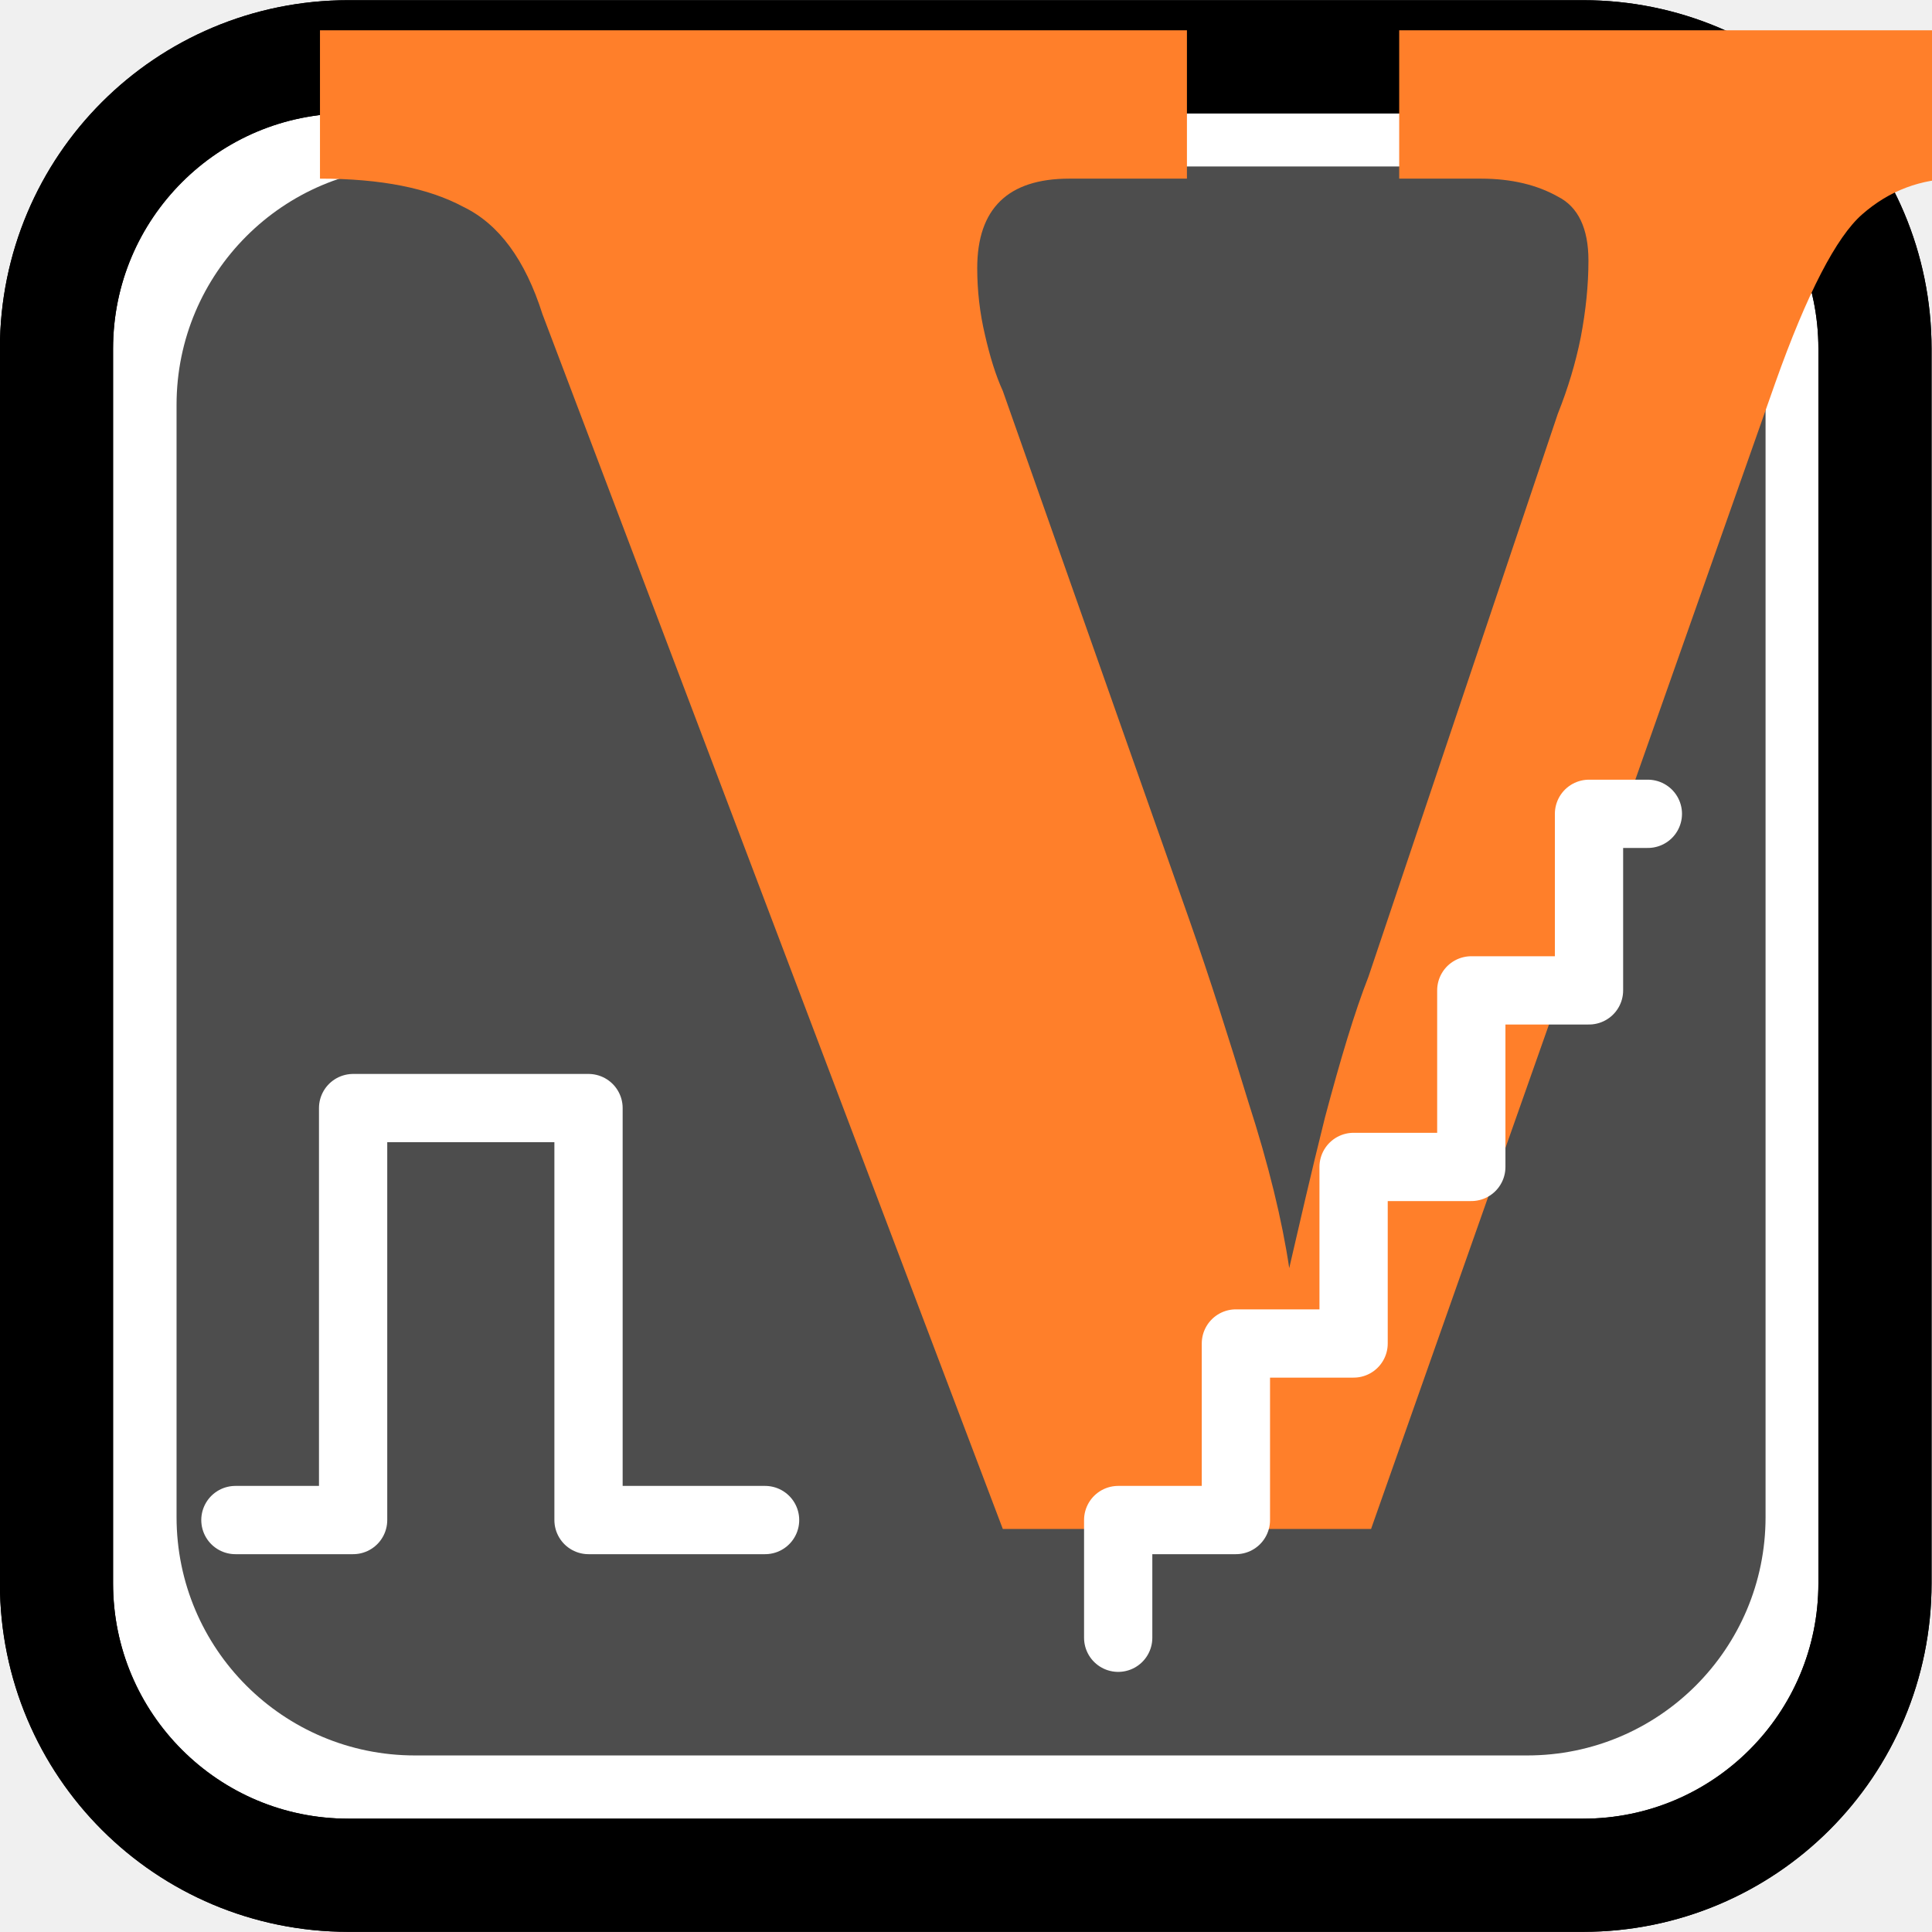
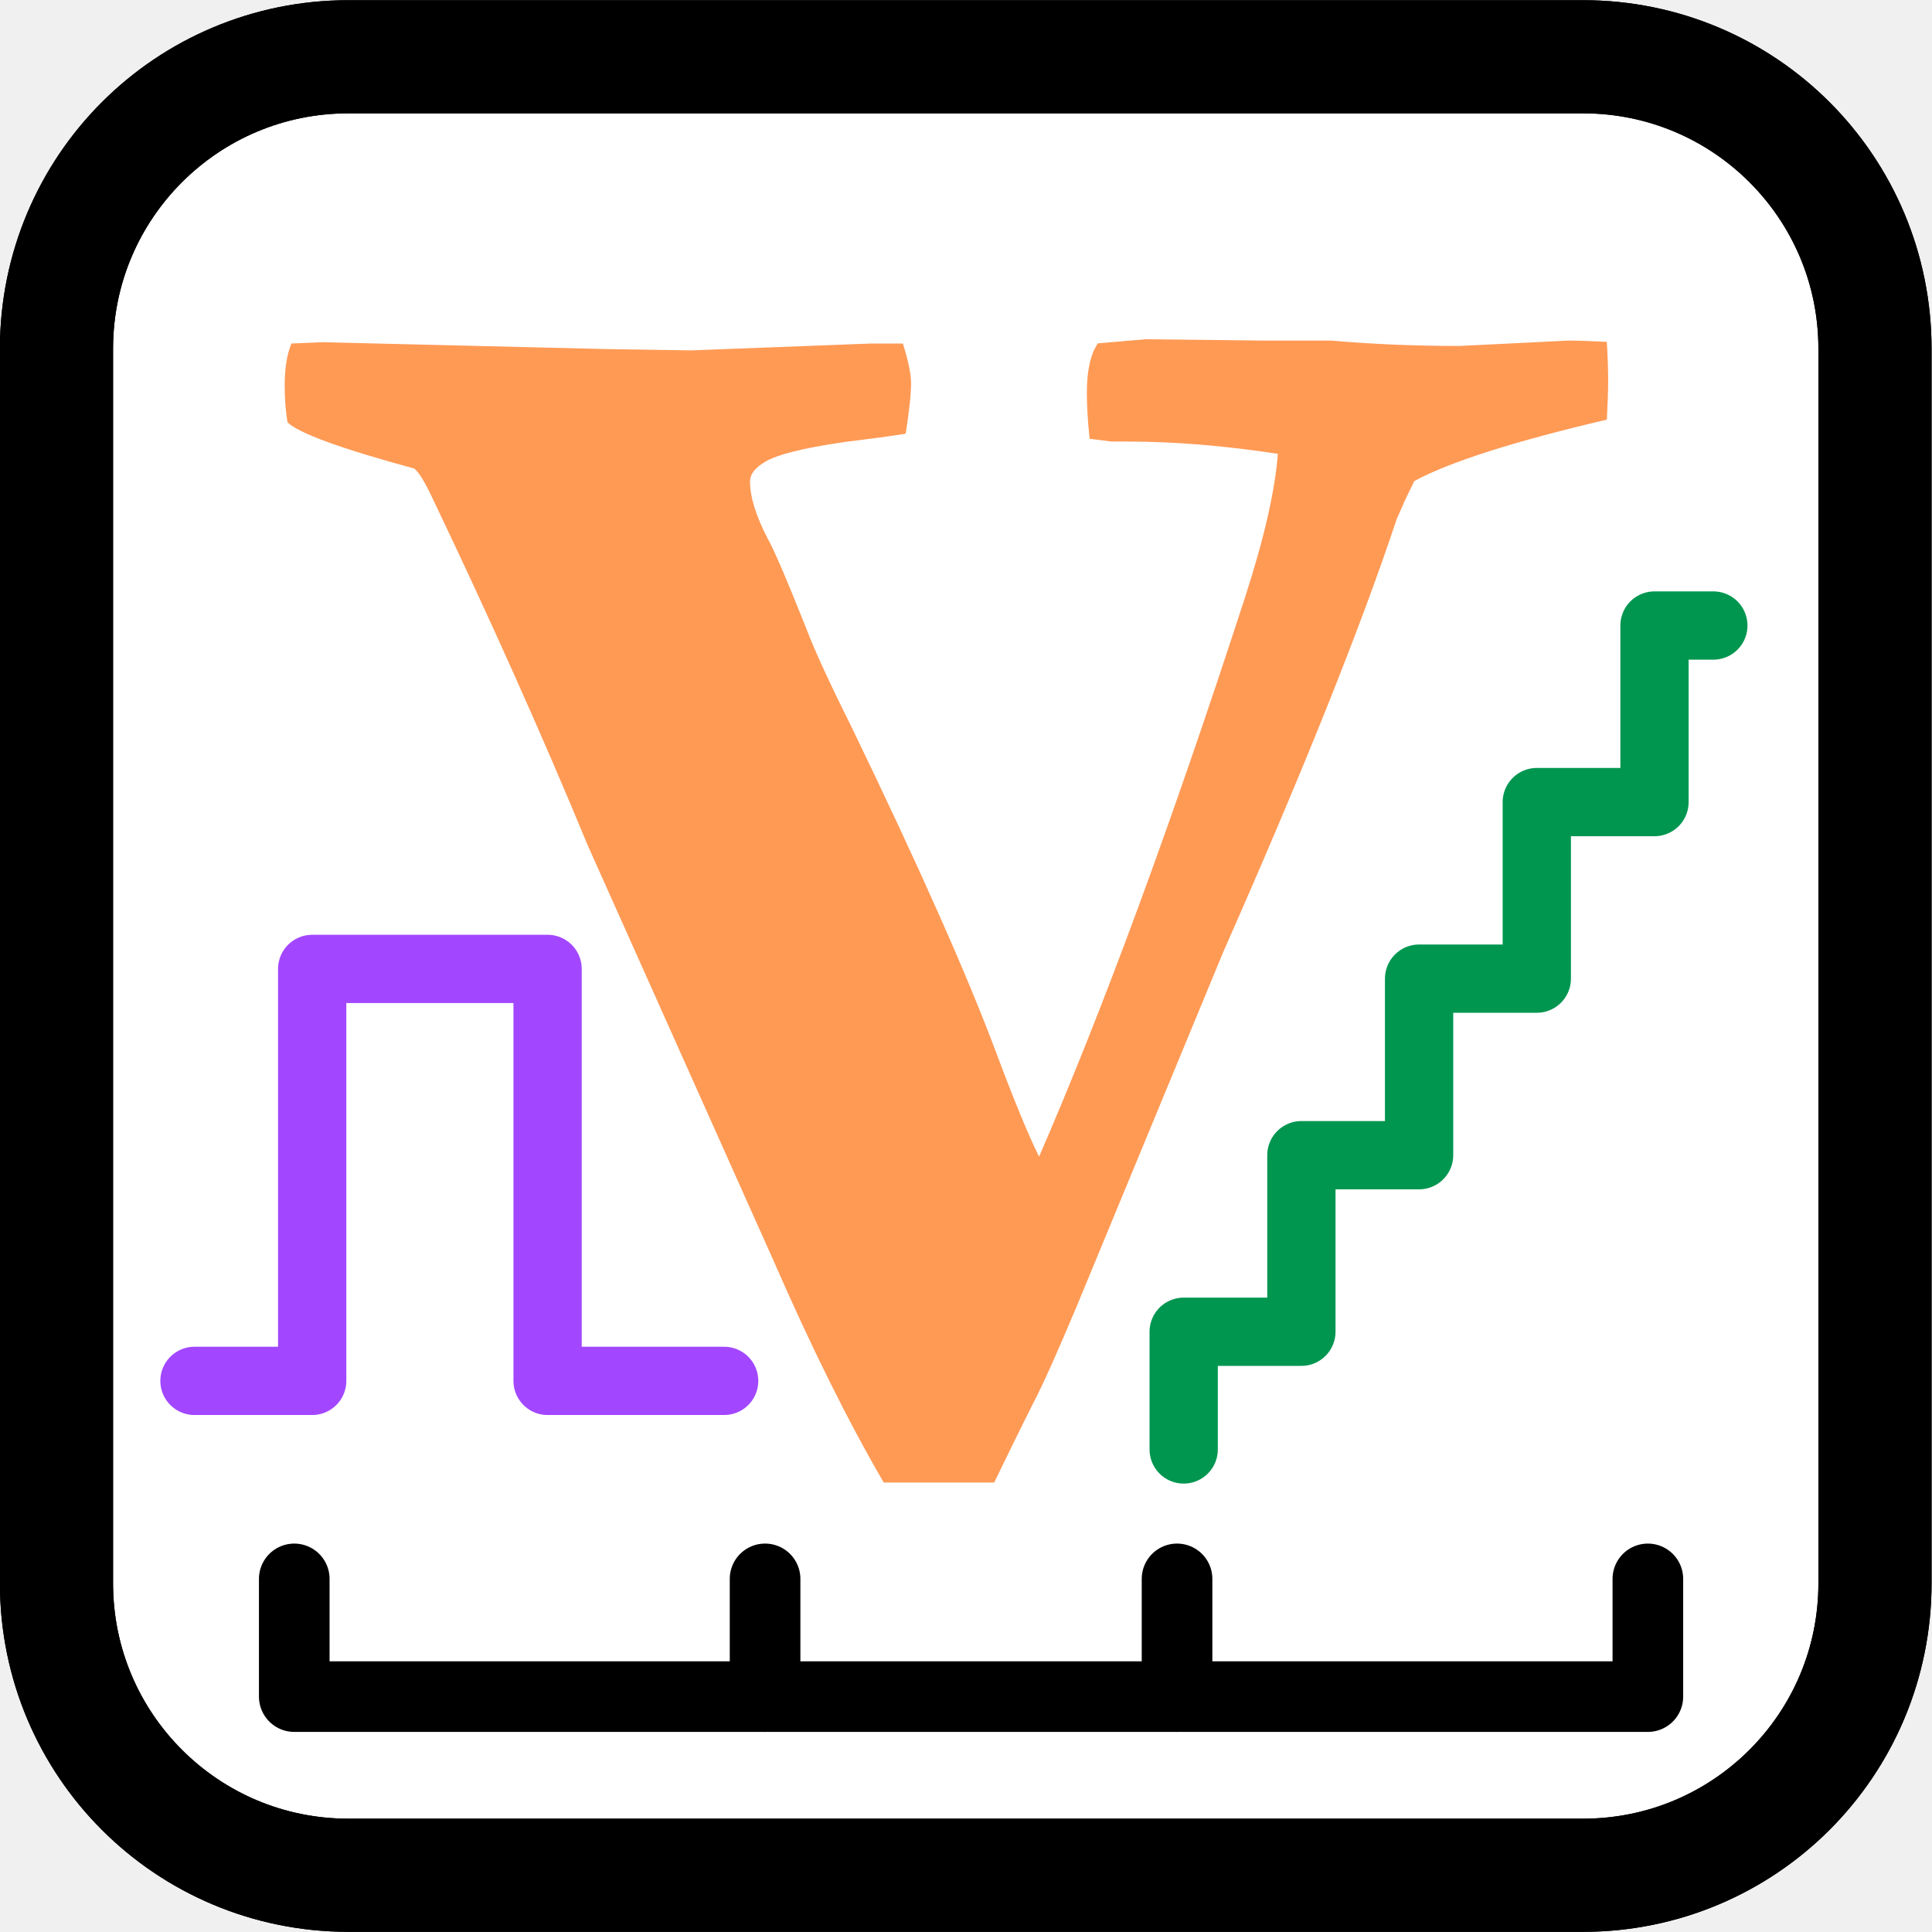
<svg xmlns="http://www.w3.org/2000/svg" version="1.2" width="164.102" height="164.141" viewBox="0 0 131.281 131.312" id="svg2">
  <defs id="defs4">
    <g id="g6">
      <symbol id="glyph0-0" style="overflow:visible">
        <path d="m 4.516,-3.469 c -0.156,-0.125 -0.312,-0.211 -0.469,-0.266 C 3.891,-3.785 3.711,-3.812 3.516,-3.812 c -0.449,0 -0.793,0.141 -1.031,0.422 -0.23,0.281 -0.344,0.688 -0.344,1.219 l 0,2.172 -0.719,0 0,-4.375 0.719,0 0,0.859 c 0.113,-0.312 0.297,-0.551 0.547,-0.719 0.25,-0.164 0.547,-0.25 0.891,-0.25 0.176,0 0.336,0.027 0.484,0.078 0.156,0.043 0.305,0.109 0.453,0.203 z m 0,0" id="path9" style="stroke:none" />
      </symbol>
      <symbol id="glyph0-1" style="overflow:visible">
        <path d="m 0.766,-1.656 0,-2.719 0.719,0 0,2.719 c 0,0.398 0.066,0.688 0.203,0.875 0.145,0.18 0.363,0.266 0.656,0.266 0.332,0 0.586,-0.117 0.766,-0.359 0.188,-0.238 0.281,-0.578 0.281,-1.016 l 0,-2.484 0.719,0 0,4.375 -0.719,0 0,-0.656 c -0.137,0.25 -0.312,0.445 -0.531,0.578 -0.219,0.125 -0.477,0.188 -0.766,0.188 -0.449,0 -0.781,-0.145 -1,-0.438 C 0.875,-0.617 0.766,-1.062 0.766,-1.656 z m 0,0" id="path12" style="stroke:none" />
      </symbol>
      <symbol id="glyph0-2" style="overflow:visible">
        <path d="m 4.109,-2.719 0,2.719 -0.719,0 0,-2.719 c 0,-0.383 -0.074,-0.672 -0.219,-0.859 -0.137,-0.188 -0.352,-0.281 -0.641,-0.281 -0.336,0 -0.594,0.121 -0.781,0.359 -0.18,0.242 -0.266,0.586 -0.266,1.031 l 0,2.469 -0.719,0 0,-4.375 0.719,0 0,0.656 c 0.125,-0.25 0.297,-0.438 0.516,-0.562 0.219,-0.133 0.477,-0.203 0.781,-0.203 0.445,0 0.781,0.148 1,0.438 C 4,-3.754 4.109,-3.312 4.109,-2.719 z m 0,0" id="path15" style="stroke:none" />
      </symbol>
      <symbol id="glyph0-3" style="overflow:visible">
        <path d="m 2.641,-3.938 c 0.094,-0.188 0.207,-0.32 0.344,-0.406 0.133,-0.094 0.297,-0.141 0.484,-0.141 0.352,0 0.602,0.137 0.75,0.406 0.145,0.273 0.219,0.789 0.219,1.547 l 0,2.531 -0.656,0 0,-2.5 c 0,-0.625 -0.039,-1.008 -0.109,-1.156 -0.062,-0.145 -0.188,-0.219 -0.375,-0.219 -0.211,0 -0.355,0.078 -0.438,0.234 C 2.785,-3.484 2.75,-3.102 2.75,-2.5 l 0,2.5 -0.656,0 0,-2.5 c 0,-0.625 -0.039,-1.008 -0.109,-1.156 C 1.91,-3.801 1.781,-3.875 1.594,-3.875 1.395,-3.875 1.258,-3.797 1.188,-3.641 1.113,-3.484 1.078,-3.102 1.078,-2.5 l 0,2.5 -0.656,0 0,-4.375 0.656,0 0,0.375 c 0.082,-0.156 0.188,-0.273 0.312,-0.359 0.133,-0.082 0.285,-0.125 0.453,-0.125 0.195,0 0.359,0.047 0.484,0.141 0.133,0.094 0.238,0.23 0.312,0.406 z m 0,0" id="path18" style="stroke:none" />
      </symbol>
      <symbol id="glyph0-4" style="overflow:visible">
        <path d="m 2.75,-2.203 -0.25,0 c -0.418,0 -0.734,0.074 -0.953,0.219 -0.211,0.148 -0.312,0.367 -0.312,0.656 0,0.273 0.078,0.48 0.234,0.625 0.164,0.148 0.391,0.219 0.672,0.219 0.395,0 0.703,-0.133 0.922,-0.406 0.227,-0.281 0.348,-0.664 0.359,-1.156 l 0,-0.156 z M 4.141,-2.5 l 0,2.5 -0.719,0 0,-0.656 c -0.156,0.262 -0.355,0.453 -0.594,0.578 -0.23,0.125 -0.512,0.188 -0.844,0.188 -0.449,0 -0.809,-0.125 -1.078,-0.375 C 0.645,-0.516 0.516,-0.852 0.516,-1.281 0.516,-1.758 0.676,-2.125 1,-2.375 1.332,-2.633 1.816,-2.766 2.453,-2.766 l 0.969,0 0,-0.109 C 3.41,-3.227 3.316,-3.484 3.141,-3.641 2.973,-3.797 2.695,-3.875 2.312,-3.875 c -0.242,0 -0.484,0.039 -0.734,0.109 -0.25,0.074 -0.496,0.18 -0.734,0.312 l 0,-0.719 c 0.258,-0.102 0.508,-0.18 0.75,-0.234 0.25,-0.051 0.488,-0.078 0.719,-0.078 0.363,0 0.672,0.059 0.922,0.172 0.258,0.105 0.469,0.262 0.625,0.469 0.102,0.137 0.176,0.297 0.219,0.484 0.039,0.188 0.062,0.477 0.062,0.859 z m 0,0" id="path21" style="stroke:none" />
      </symbol>
      <symbol id="glyph0-5" style="overflow:visible">
        <path d="m 3.359,-2.219 c 0,-0.539 -0.09,-0.953 -0.266,-1.234 C 2.914,-3.734 2.66,-3.875 2.328,-3.875 c -0.355,0 -0.625,0.141 -0.812,0.422 -0.188,0.281 -0.281,0.695 -0.281,1.234 0,0.531 0.094,0.945 0.281,1.234 0.188,0.281 0.457,0.422 0.812,0.422 0.332,0 0.586,-0.141 0.766,-0.422 C 3.27,-1.273 3.359,-1.688 3.359,-2.219 z m 0.719,1.938 c 0,0.656 -0.156,1.148 -0.469,1.484 -0.312,0.344 -0.773,0.516 -1.375,0.516 -0.199,0 -0.406,-0.023 -0.625,-0.062 C 1.398,1.625 1.188,1.57 0.969,1.5 l 0,-0.703 c 0.258,0.113 0.492,0.195 0.703,0.25 0.207,0.062 0.395,0.094 0.562,0.094 0.395,0 0.68,-0.105 0.859,-0.312 0.176,-0.211 0.266,-0.543 0.266,-1 l 0,-0.531 c -0.117,0.25 -0.273,0.438 -0.469,0.562 C 2.691,-0.023 2.445,0.031 2.156,0.031 1.645,0.031 1.238,-0.172 0.938,-0.578 0.633,-0.992 0.484,-1.539 0.484,-2.219 c 0,-0.688 0.148,-1.234 0.453,-1.641 0.301,-0.414 0.707,-0.625 1.219,-0.625 0.281,0 0.52,0.059 0.719,0.172 0.195,0.117 0.359,0.289 0.484,0.516 l 0,-0.562 0.719,0 z m 0,0" id="path24" style="stroke:none" />
      </symbol>
      <symbol id="glyph0-6" style="overflow:visible">
        <path d="m 4.344,-2.375 0,0.359 -3.109,0 0,0.016 c 0,0.48 0.125,0.852 0.375,1.109 C 1.859,-0.629 2.207,-0.5 2.656,-0.5 2.883,-0.5 3.125,-0.535 3.375,-0.609 3.625,-0.68 3.891,-0.789 4.172,-0.938 l 0,0.719 C 3.898,-0.113 3.633,-0.035 3.375,0.016 c -0.25,0.062 -0.492,0.094 -0.719,0.094 -0.688,0 -1.227,-0.203 -1.609,-0.609 -0.375,-0.406 -0.562,-0.969 -0.562,-1.688 0,-0.695 0.188,-1.254 0.562,-1.672 0.375,-0.414 0.875,-0.625 1.5,-0.625 0.551,0 0.988,0.195 1.312,0.578 0.32,0.375 0.484,0.887 0.484,1.531 z M 3.625,-2.578 c -0.012,-0.426 -0.109,-0.75 -0.297,-0.969 -0.188,-0.219 -0.461,-0.328 -0.812,-0.328 -0.344,0 -0.633,0.117 -0.859,0.344 -0.219,0.23 -0.352,0.547 -0.391,0.953 z m 0,0" id="path27" style="stroke:none" />
      </symbol>
      <symbol id="glyph0-7" style="overflow:visible">
        <path d="m 1.438,-2.781 0,2.125 0.938,0 c 0.457,0 0.785,-0.078 0.984,-0.234 C 3.555,-1.047 3.656,-1.312 3.656,-1.688 c 0,-0.375 -0.105,-0.648 -0.312,-0.828 C 3.133,-2.691 2.812,-2.781 2.375,-2.781 z m 0,-2.406 0,1.766 0.922,0 c 0.383,0 0.66,-0.07 0.828,-0.219 0.164,-0.145 0.25,-0.383 0.25,-0.719 0,-0.289 -0.086,-0.5 -0.25,-0.625 C 3.02,-5.117 2.742,-5.188 2.359,-5.188 z m -0.781,-0.641 1.719,0 c 0.594,0 1.051,0.133 1.375,0.391 0.32,0.25 0.484,0.609 0.484,1.078 0,0.367 -0.086,0.652 -0.25,0.859 -0.168,0.199 -0.422,0.324 -0.766,0.375 0.383,0.062 0.68,0.23 0.891,0.5 0.219,0.262 0.328,0.602 0.328,1.016 0,0.531 -0.172,0.934 -0.516,1.203 C 3.578,-0.133 3.062,0 2.375,0 L 0.656,0 z m 0,0" id="path30" style="stroke:none" />
      </symbol>
      <symbol id="glyph0-8" style="overflow:visible">
        <path d="m 0.844,-5.828 0.797,0 0,5.156 2.812,0 0,0.672 -3.609,0 z m 0,0" id="path33" style="stroke:none" />
      </symbol>
      <symbol id="glyph0-9" style="overflow:visible">
        <path d="m 2.406,-5.141 -0.828,2.984 1.656,0 z m -0.469,-0.688 0.953,0 L 4.672,0 l -0.812,0 -0.438,-1.516 -2.031,0 L 0.969,0 0.141,0 z m 0,0" id="path36" style="stroke:none" />
      </symbol>
      <symbol id="glyph0-10" style="overflow:visible">
        <path d="M 4.188,-0.203 C 3.988,-0.098 3.785,-0.02 3.578,0.031 3.367,0.082 3.145,0.109 2.906,0.109 c -0.75,0 -1.336,-0.258 -1.75,-0.781 C 0.75,-1.203 0.547,-1.945 0.547,-2.906 c 0,-0.957 0.207,-1.703 0.625,-2.234 0.414,-0.531 0.992,-0.797 1.734,-0.797 0.238,0 0.461,0.027 0.672,0.078 0.207,0.055 0.41,0.133 0.609,0.234 l 0,0.812 C 4,-4.969 3.789,-5.086 3.562,-5.172 c -0.219,-0.082 -0.438,-0.125 -0.656,-0.125 -0.512,0 -0.898,0.199 -1.156,0.594 -0.25,0.398 -0.375,0.996 -0.375,1.797 0,0.793 0.125,1.387 0.375,1.781 0.258,0.398 0.645,0.594 1.156,0.594 0.227,0 0.453,-0.039 0.672,-0.125 C 3.797,-0.738 4,-0.859 4.188,-1.016 z m 0,0" id="path39" style="stroke:none" />
      </symbol>
      <symbol id="glyph0-11" style="overflow:visible">
        <path d="m 3.953,-5.641 0,0.812 C 3.711,-4.984 3.473,-5.098 3.234,-5.172 2.992,-5.254 2.75,-5.297 2.5,-5.297 c -0.367,0 -0.656,0.09 -0.875,0.266 -0.219,0.168 -0.328,0.398 -0.328,0.688 0,0.262 0.066,0.461 0.203,0.594 0.145,0.137 0.414,0.25 0.812,0.344 l 0.406,0.094 c 0.551,0.125 0.953,0.328 1.203,0.609 0.25,0.273 0.375,0.641 0.375,1.109 0,0.555 -0.172,0.977 -0.516,1.266 -0.344,0.293 -0.844,0.438 -1.5,0.438 -0.281,0 -0.562,-0.031 -0.844,-0.094 -0.273,-0.051 -0.543,-0.133 -0.812,-0.25 l 0,-0.844 c 0.289,0.188 0.57,0.328 0.844,0.422 0.27,0.086 0.539,0.125 0.812,0.125 0.395,0 0.703,-0.086 0.922,-0.266 0.219,-0.176 0.328,-0.426 0.328,-0.75 0,-0.289 -0.078,-0.508 -0.234,-0.656 C 3.148,-2.359 2.891,-2.477 2.516,-2.562 L 2.094,-2.672 C 1.551,-2.785 1.156,-2.969 0.906,-3.219 c -0.242,-0.25 -0.359,-0.582 -0.359,-1 0,-0.52 0.172,-0.938 0.516,-1.25 0.352,-0.312 0.82,-0.469 1.406,-0.469 0.219,0 0.453,0.027 0.703,0.078 0.25,0.055 0.508,0.125 0.781,0.219 z m 0,0" id="path42" style="stroke:none" />
      </symbol>
      <symbol id="glyph1-0" style="overflow:visible">
        <path d="m 7.797,-2.688 c 0,-2.031 -1.641,-3.656 -3.656,-3.656 -2.031,0 -3.672,1.625 -3.672,3.656 0,2.031 1.641,3.672 3.672,3.672 2.016,0 3.656,-1.641 3.656,-3.672 z M 6.469,-0.844 4.625,-2.688 6.469,-4.516 c 0.391,0.5 0.625,1.141 0.625,1.828 0,0.703 -0.234,1.328 -0.625,1.844 z m -4.172,0.5 1.844,-1.844 1.828,1.844 c -0.5,0.391 -1.141,0.625 -1.828,0.625 -0.703,0 -1.344,-0.234 -1.844,-0.625 z m -0.5,-4.172 1.844,1.828 -1.844,1.844 c -0.391,-0.516 -0.625,-1.141 -0.625,-1.844 0,-0.688 0.234,-1.328 0.625,-1.828 z m 4.172,-0.5 -1.828,1.844 -1.844,-1.844 c 0.5,-0.391 1.141,-0.641 1.844,-0.641 0.688,0 1.328,0.25 1.828,0.641 z m 0,0" id="path45" style="stroke:none" />
      </symbol>
      <symbol id="glyph2-0" style="overflow:visible">
        <path d="M 11.469,5.5 C 11.469,2.469 9,0 5.969,0 c -3.031,0 -5.5,2.469 -5.5,5.5 0,3.031 2.469,5.5 5.5,5.5 3.031,0 5.5,-2.469 5.5,-5.5 z M 9.562,8.547 6.516,5.5 9.562,2.453 c 0.703,0.812 1.109,1.891 1.109,3.047 0,1.156 -0.406,2.219 -1.109,3.047 z M 2.922,9.094 5.969,6.047 9.016,9.094 C 8.188,9.797 7.125,10.203 5.969,10.203 4.812,10.203 3.734,9.797 2.922,9.094 z M 2.359,2.453 5.406,5.5 2.359,8.547 C 1.672,7.719 1.25,6.656 1.25,5.5 1.25,4.344 1.672,3.266 2.359,2.453 z M 9.016,1.891 5.969,4.938 2.922,1.891 C 3.734,1.203 4.812,0.781 5.969,0.781 c 1.156,0 2.219,0.422 3.047,1.109 z m 0,0" id="path48" style="stroke:none" />
      </symbol>
      <symbol id="glyph3-0" style="overflow:visible">
        <path d="m 1.469,-4.203 c 0,0.125 0.078,0.172 0.281,0.234 0.406,0.125 0.453,0.188 0.469,0.641 0.016,0.188 0.016,0.422 0.016,0.688 0,0.516 -0.047,1.406 -0.062,1.656 -0.047,0.5 -0.094,0.625 -0.578,0.75 -0.172,0.031 -0.234,0.109 -0.234,0.172 0,0.078 0.078,0.125 0.297,0.125 C 1.859,0.062 2.188,0 2.547,0 2.875,0 3.156,0.031 3.484,0.031 3.594,0.031 3.781,0 3.781,-0.094 3.781,-0.188 3.734,-0.234 3.5,-0.297 c -0.5,-0.125 -0.484,-0.25 -0.484,-0.484 0,-0.5 0,-1.062 0,-1.406 0,-0.516 0,-0.781 0.016,-1.172 C 3.047,-3.875 3.188,-3.891 3.5,-4 3.656,-4.062 3.734,-4.109 3.734,-4.203 3.734,-4.281 3.656,-4.297 3.5,-4.297 3.203,-4.297 2.891,-4.25 2.578,-4.25 2.188,-4.25 1.938,-4.281 1.719,-4.281 c -0.156,0 -0.25,0.031 -0.25,0.078 z m 0,0" id="path51" style="stroke:none" />
      </symbol>
    </g>
  </defs>
  <rect width="123.598" height="123.598" ry="19.847" x="3.839" y="3.858" id="rect11600" style="fill:#ffffff;fill-opacity:1;stroke:#000000;stroke-width:7.691;stroke-linecap:round;stroke-linejoin:round;stroke-miterlimit:4;stroke-opacity:1;stroke-dasharray:none;stroke-dashoffset:0" />
  <path d="m 23.686,3.858 83.903,0 c 10.995,0 19.847,8.852 19.847,19.847 l 0,83.903 c 0,10.995 -8.852,19.847 -19.847,19.847 l -83.903,0 c -10.996,0 -19.847,-8.852 -19.847,-19.847 l 0,-83.903 c 0,-10.995 8.852,-19.847 19.847,-19.847 z" id="rect11600-6" style="fill:none;stroke:#000000;stroke-width:7.691;stroke-linecap:round;stroke-linejoin:round;stroke-miterlimit:4;stroke-opacity:1;stroke-dashoffset:0" />
-   <rect style="fill:#4d4d4d" id="rect3032" width="108" height="108" x="12" y="11.312" ry="16.2" />
-   <g id="flowRoot3027" style="font-size:20px;font-style:normal;font-variant:normal;font-weight:normal;font-stretch:normal;text-indent:0;text-align:start;text-decoration:none;line-height:125%;letter-spacing:0px;word-spacing:0px;text-transform:none;direction:ltr;block-progression:tb;writing-mode:lr-tb;text-anchor:start;color:#000000;fill:#ff7f2a;fill-opacity:1;fill-rule:nonzero;stroke:none;stroke-width:1.25;marker:none;visibility:visible;display:inline;overflow:visible;enable-background:accumulate;font-family:Garamond Premier Pro;-inkscape-font-specification:Garamond Premier Pro" transform="matrix(11.12445,0,0,11.12445,684.8256,-963.7682)">
-     <text id="text3028" y="95.979" x="-59.605" style="font-size:4.743px;font-style:normal;font-weight:normal;line-height:125%;letter-spacing:0px;word-spacing:0px;fill:#ff7f2a;fill-opacity:1;stroke:none;font-family:Sans" xml:space="preserve">
-       <tspan style="font-size:17.076px;font-style:normal;font-variant:normal;font-weight:bold;font-stretch:normal;fill:#ff7f2a;font-family:Garamond;-inkscape-font-specification:Garamond Bold" y="95.979" x="-59.605" id="tspan3030">v</tspan>
-     </text>
+   <g id="flowRoot3027" style="font-size:20px;font-style:normal;font-variant:normal;font-weight:normal;font-stretch:normal;text-indent:0;text-align:start;text-decoration:none;line-height:125%;letter-spacing:0px;word-spacing:0px;text-transform:none;direction:ltr;block-progression:tb;writing-mode:lr-tb;text-anchor:start;color:#000000;fill:#ff9a55;fill-opacity:1;fill-rule:nonzero;stroke:none;stroke-width:1.25;marker:none;visibility:visible;display:inline;overflow:visible;enable-background:accumulate;font-family:Garamond Premier Pro;-inkscape-font-specification:Garamond Premier Pro" transform="matrix(11.12445,0,0,11.12445,683.7128,-968.2195)">
+     <g style="font-size:4.743px;line-height:125%;fill:#ff9a55;marker:none;font-family:Sans" id="text3028">
+       <path d="m -59.68,89.134 0.192,-0.008 1.734,0.042 0.517,0.008 1.101,-0.042 0.192,0 c 0.033,0.106 0.05,0.186 0.05,0.242 -3e-6,0.067 -0.011,0.17 -0.033,0.309 -0.106,0.017 -0.228,0.033 -0.367,0.05 -0.272,0.039 -0.442,0.083 -0.509,0.133 -0.05,0.033 -0.075,0.069 -0.075,0.108 -2e-6,0.095 0.036,0.211 0.108,0.35 0.033,0.056 0.111,0.236 0.233,0.542 0.05,0.133 0.142,0.334 0.275,0.6 0.417,0.862 0.714,1.531 0.892,2.009 0.106,0.283 0.192,0.492 0.258,0.625 0.389,-0.895 0.809,-2.034 1.259,-3.419 0.117,-0.361 0.183,-0.653 0.2,-0.875 -0.328,-0.05 -0.634,-0.075 -0.917,-0.075 l -0.1,0 -0.133,-0.017 c -0.011,-0.1 -0.017,-0.195 -0.017,-0.283 -4e-6,-0.133 0.022,-0.233 0.067,-0.3 l 0.292,-0.025 0.725,0.008 0.409,0 c 0.25,0.022 0.511,0.033 0.784,0.033 l 0.667,-0.033 c 0.056,7e-6 0.133,0.003 0.233,0.008 0.006,0.1 0.008,0.181 0.008,0.242 -8e-6,0.061 -0.003,0.139 -0.008,0.233 -0.567,0.133 -0.959,0.258 -1.176,0.375 -0.039,0.078 -0.064,0.131 -0.075,0.158 l -0.033,0.075 c -0.222,0.667 -0.575,1.548 -1.059,2.643 l -0.9,2.176 c -0.117,0.278 -0.203,0.47 -0.258,0.575 -0.095,0.189 -0.175,0.353 -0.242,0.492 l -0.675,0 c -0.217,-0.372 -0.442,-0.825 -0.675,-1.359 l -1.134,-2.535 c -0.278,-0.673 -0.595,-1.381 -0.951,-2.126 -0.044,-0.094 -0.081,-0.153 -0.108,-0.175 -0.45,-0.122 -0.709,-0.217 -0.775,-0.283 -0.011,-0.067 -0.017,-0.142 -0.017,-0.225 0,-0.106 0.014,-0.192 0.042,-0.258 z" style="font-size:17.076px;font-variant:normal;font-weight:bold;font-stretch:normal;fill:#ff9a55;marker:none;font-family:Garamond;-inkscape-font-specification:Garamond Bold" id="path3858" />
+     </g>
  </g>
-   <path style="fill:none;stroke:#ffffff;stroke-width:5.8;stroke-linecap:round;stroke-linejoin:round;stroke-miterlimit:4;stroke-opacity:1;stroke-dasharray:none" d="m 95,139.141 0,-10 10,0 0,-15 10,0 0,-15 10,0 0,-15 10,0 0,-15 5,0" id="path3867" transform="scale(0.8,0.8)" />
-   <path style="fill:none;stroke:#ffffff;stroke-width:5.8;stroke-linecap:round;stroke-linejoin:round;stroke-opacity:1;color:#000000;stroke-miterlimit:4;stroke-dasharray:none;stroke-dashoffset:0;marker:none;visibility:visible;display:inline;overflow:visible;enable-background:accumulate" d="m 20,129.141 10,0 0,-35 20,0 0,35 15,0" id="path3869" transform="scale(0.8,0.8)" />
+   <path style="fill:none;stroke:#009650;stroke-width:4.64;stroke-linecap:round;stroke-linejoin:round;stroke-miterlimit:4;stroke-opacity:1;stroke-dasharray:none" d="m 80.451,98.515 0,-8 8,0 0,-12 8,0 0,-12 8,0 0,-12 8,0 0,-12 4,0" id="path3867" />
+   <path style="color:#000000;fill:none;stroke:#a247ff;stroke-width:4.64;stroke-linecap:round;stroke-linejoin:round;stroke-miterlimit:4;stroke-opacity:1;stroke-dasharray:none;stroke-dashoffset:0;marker:none;visibility:visible;display:inline;overflow:visible;enable-background:accumulate" d="m 13.218,93.854 8,0 0,-28 16,0 0,28 12,0" id="path3869" />
+   <path style="fill:none;stroke:#000000;stroke-width:6;stroke-linecap:round;stroke-linejoin:round;stroke-opacity:1;stroke-miterlimit:4;stroke-dasharray:none" d="m 25,134.141 0,10 115,0 0,-10" id="path3789" transform="scale(0.8,0.8)" />
+   <path style="fill:none;stroke:#000000;stroke-width:4.8;stroke-linecap:round;stroke-linejoin:round;stroke-opacity:1;color:#000000;stroke-miterlimit:4;stroke-dasharray:none;stroke-dashoffset:0;marker:none;visibility:visible;display:inline;overflow:visible;enable-background:accumulate" d="m 52,115.312 0,-8" id="path3791" />
+   <path style="fill:none;stroke:#000000;stroke-width:4.8;stroke-linecap:round;stroke-linejoin:round;stroke-opacity:1;color:#000000;stroke-miterlimit:4;stroke-dasharray:none;stroke-dashoffset:0;marker:none;visibility:visible;display:inline;overflow:visible;enable-background:accumulate" d="m 80,107.312 0,8" id="path3793" />
</svg>
